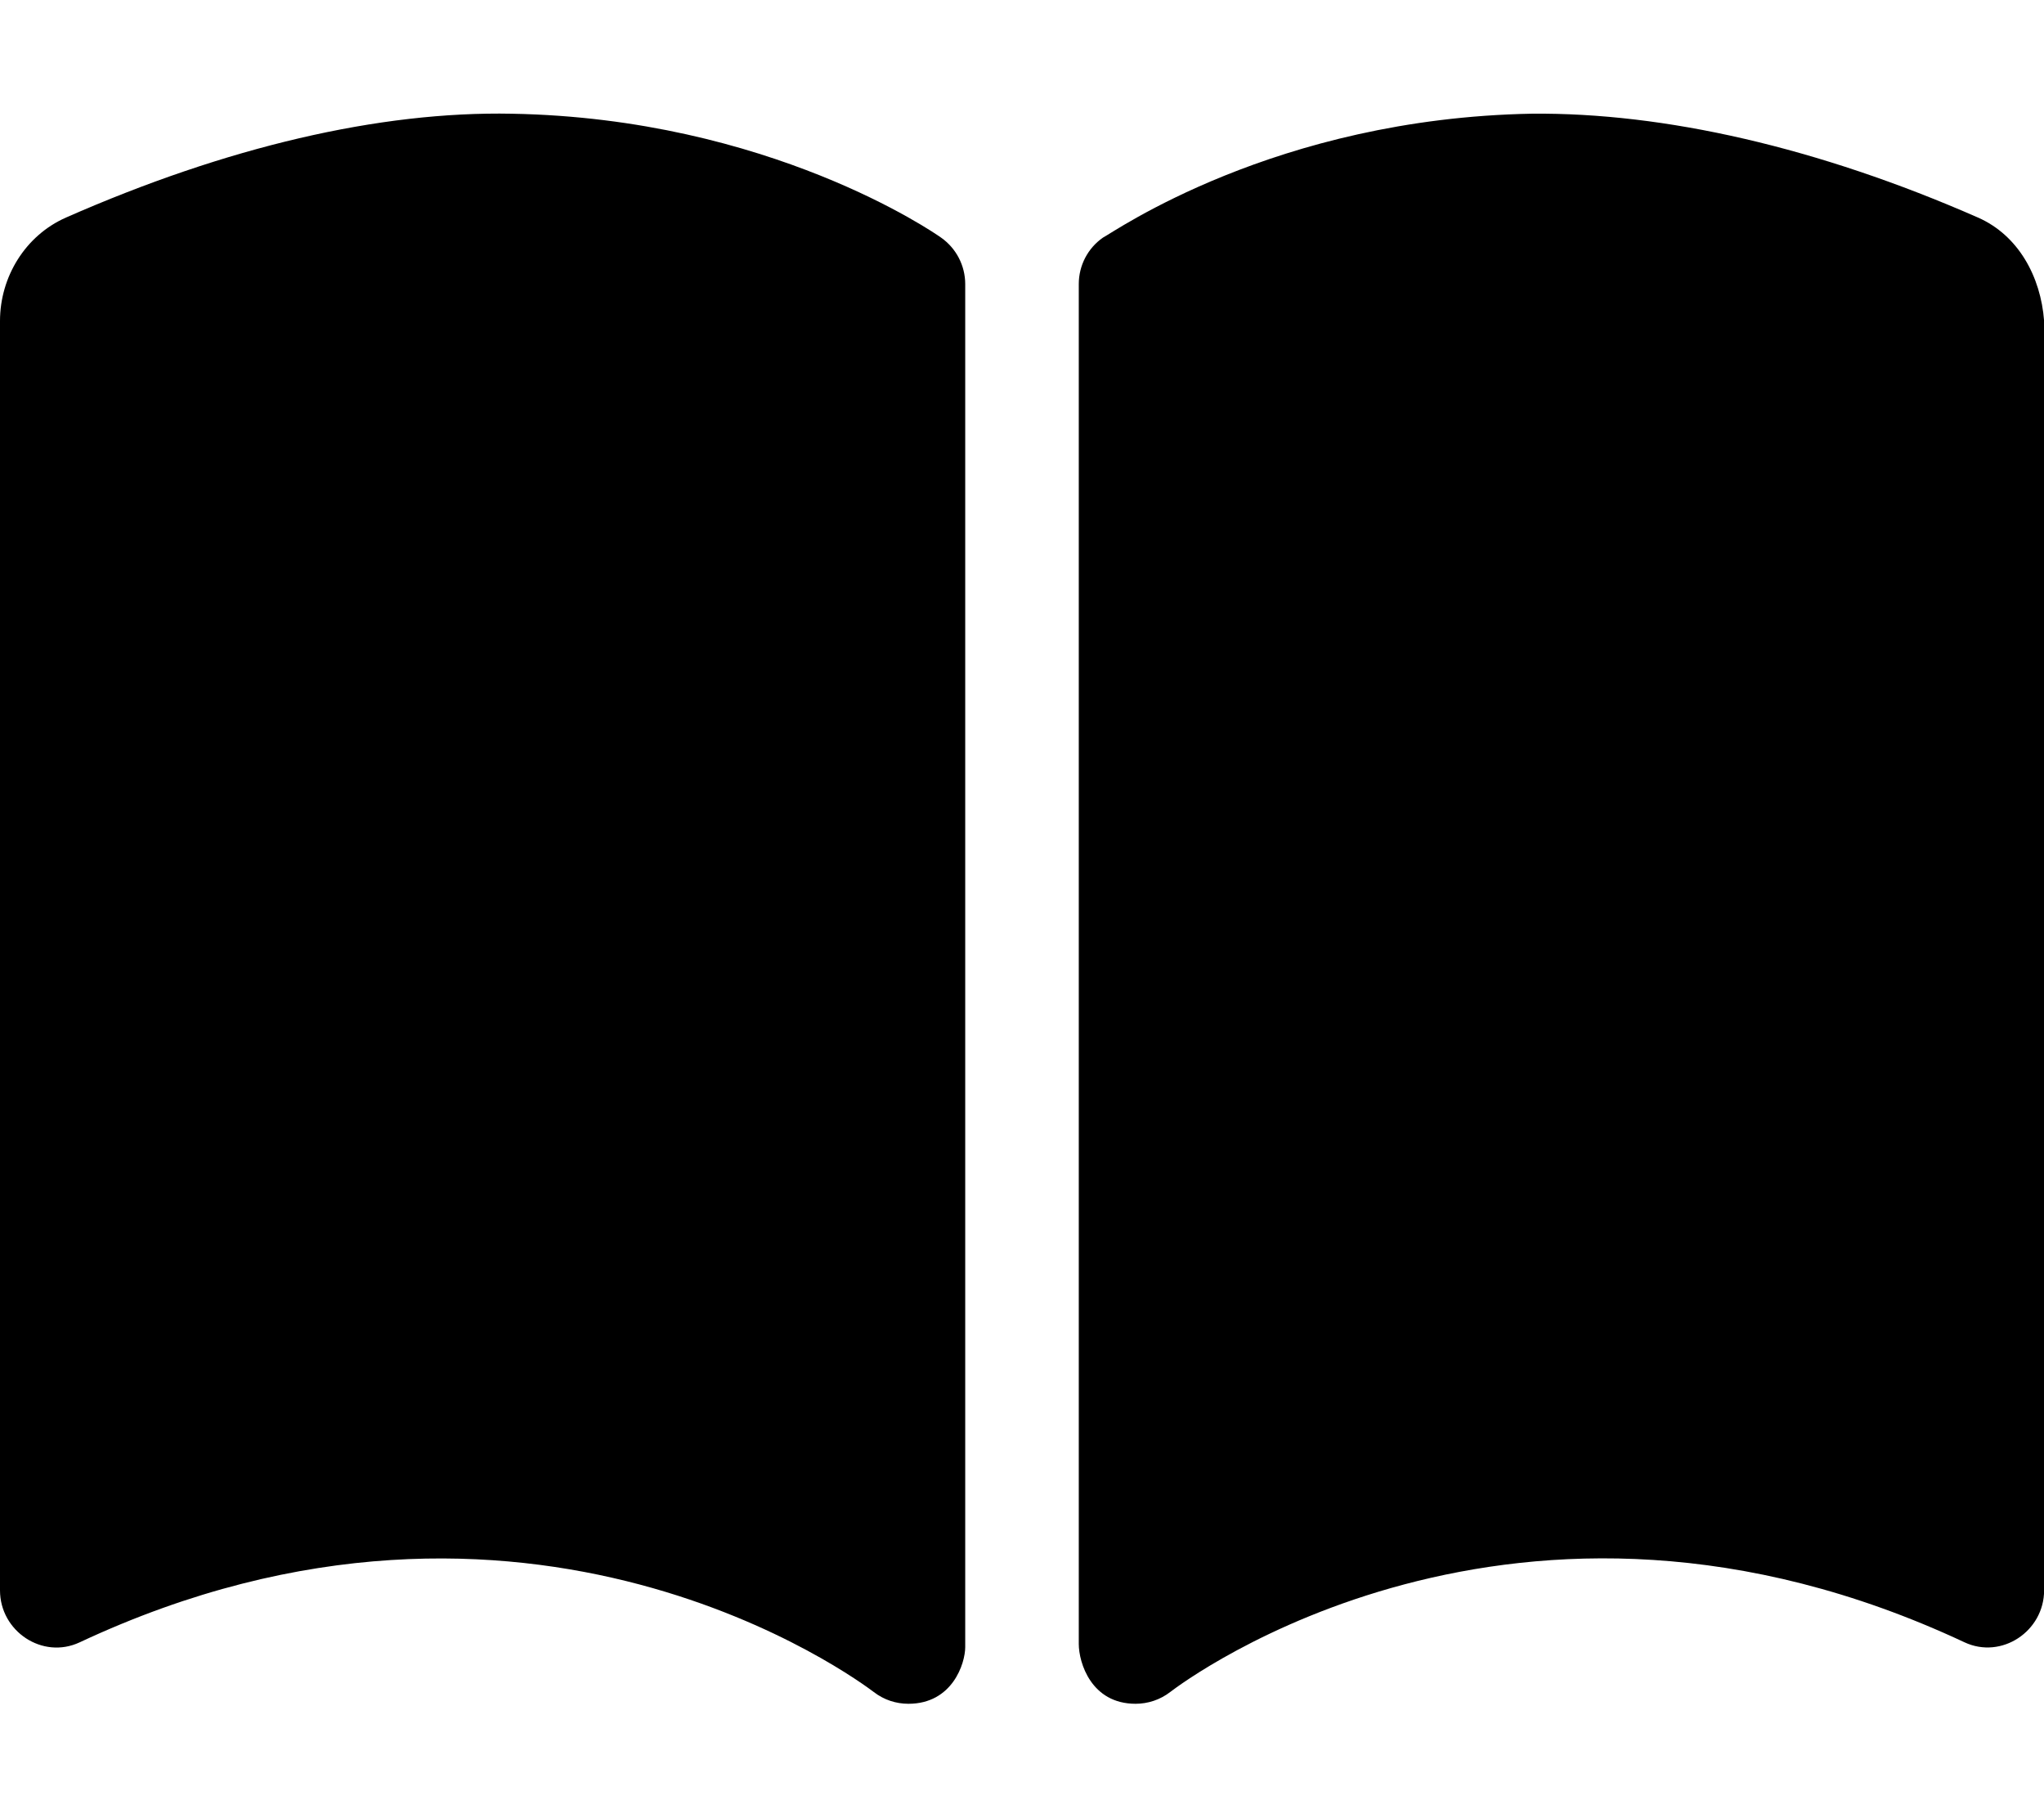
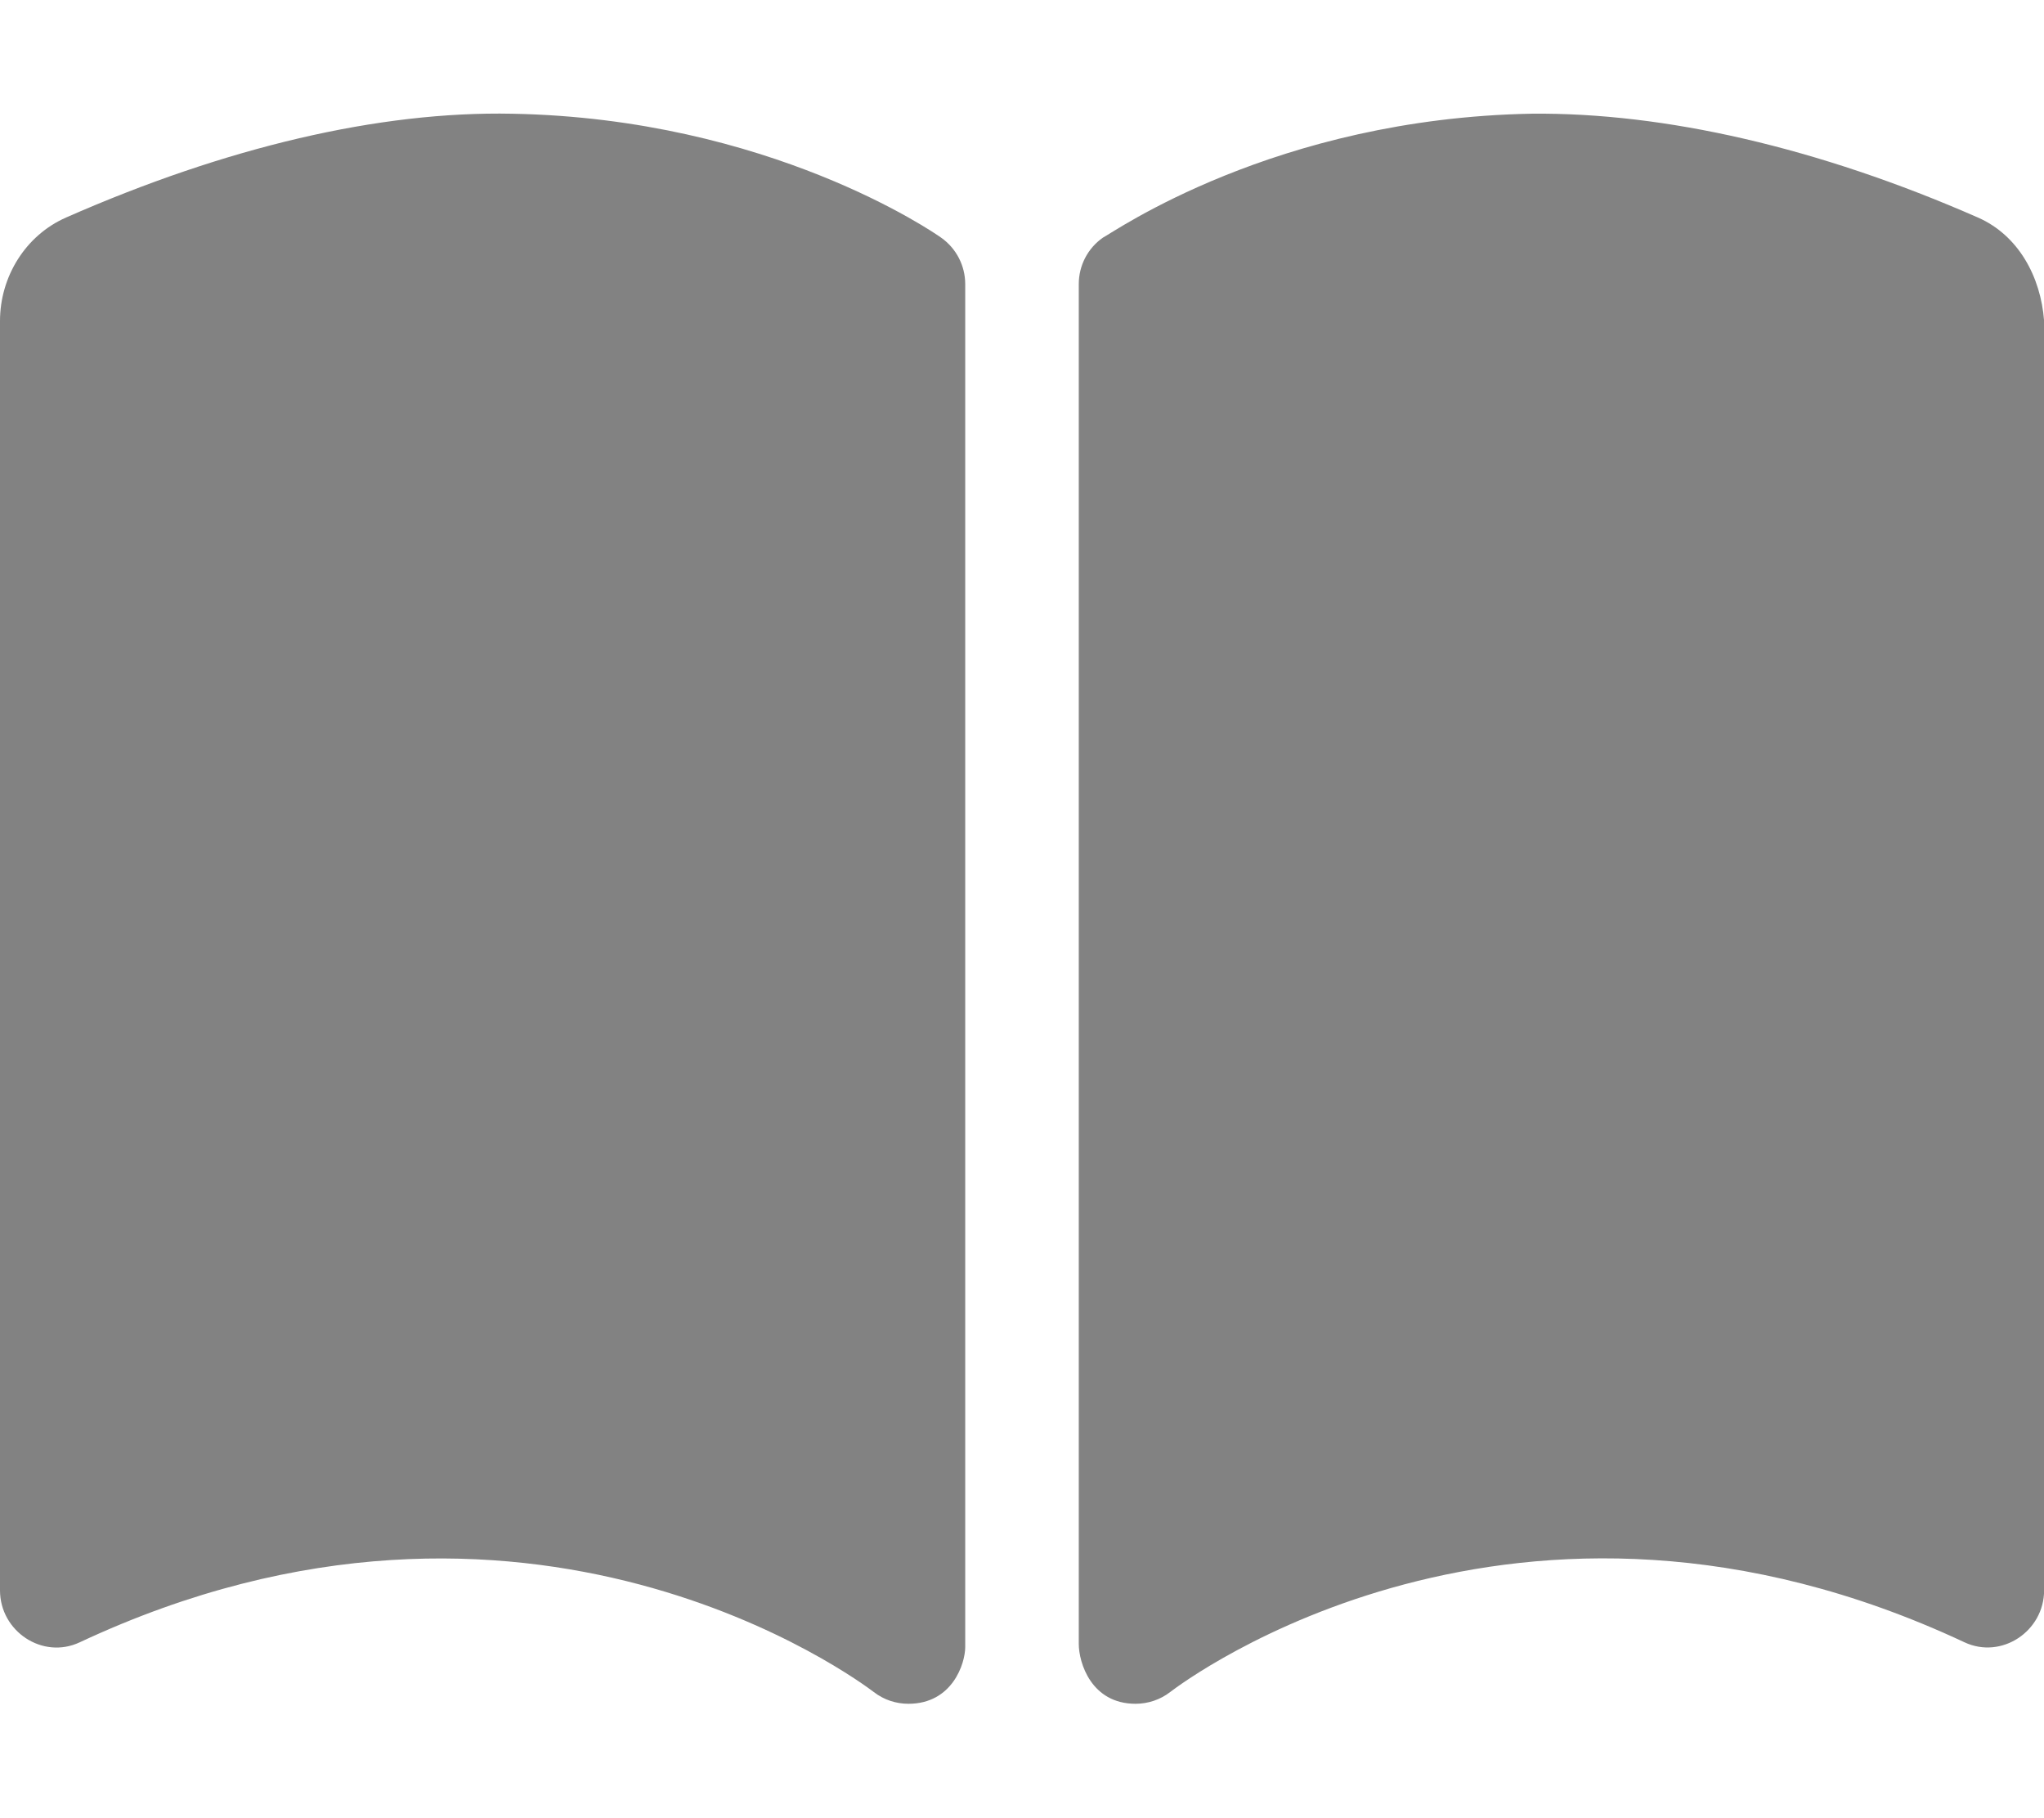
<svg xmlns="http://www.w3.org/2000/svg" viewBox="0 0 576 512">
-   <path d="M144.3 32.04C106.9 31.29 63.7 41.44 18.6 61.29c-11.42 5.026-18.6 16.67-18.6 29.15l0 357.6c0 11.55 11.99 19.55 22.45 14.65c126.3-59.14 219.8 11 223.8 14.01C249.1 478.9 252.5 480 256 480c12.4 0 16-11.38 16-15.98V80.04c0-5.203-2.531-10.08-6.781-13.08C263.3 65.58 216.7 33.35 144.3 32.04zM557.4 61.29c-45.11-19.79-88.48-29.61-125.7-29.26c-72.44 1.312-118.1 33.55-120.9 34.92C306.5 69.96 304 74.83 304 80.04v383.1C304 468.4 307.5 480 320 480c3.484 0 6.938-1.125 9.781-3.328c3.925-3.018 97.44-73.16 223.8-14c10.46 4.896 22.45-3.105 22.45-14.65l0-357.6C575.1 77.97 568.8 66.31 557.4 61.29z" />
+   <path fill="#828282" d="M144.3 32.04C106.9 31.29 63.7 41.44 18.6 61.29c-11.42 5.026-18.6 16.67-18.6 29.15l0 357.6c0 11.55 11.99 19.55 22.45 14.65c126.3-59.14 219.8 11 223.8 14.01C249.1 478.9 252.5 480 256 480c12.4 0 16-11.38 16-15.98V80.04c0-5.203-2.531-10.08-6.781-13.08C263.3 65.58 216.7 33.35 144.3 32.04zM557.4 61.29c-45.11-19.79-88.48-29.61-125.7-29.26c-72.44 1.312-118.1 33.55-120.9 34.92C306.5 69.96 304 74.83 304 80.04v383.1C304 468.4 307.5 480 320 480c3.484 0 6.938-1.125 9.781-3.328c3.925-3.018 97.44-73.16 223.8-14c10.46 4.896 22.45-3.105 22.45-14.65l0-357.6C575.1 77.97 568.8 66.31 557.4 61.29z" />
</svg>
